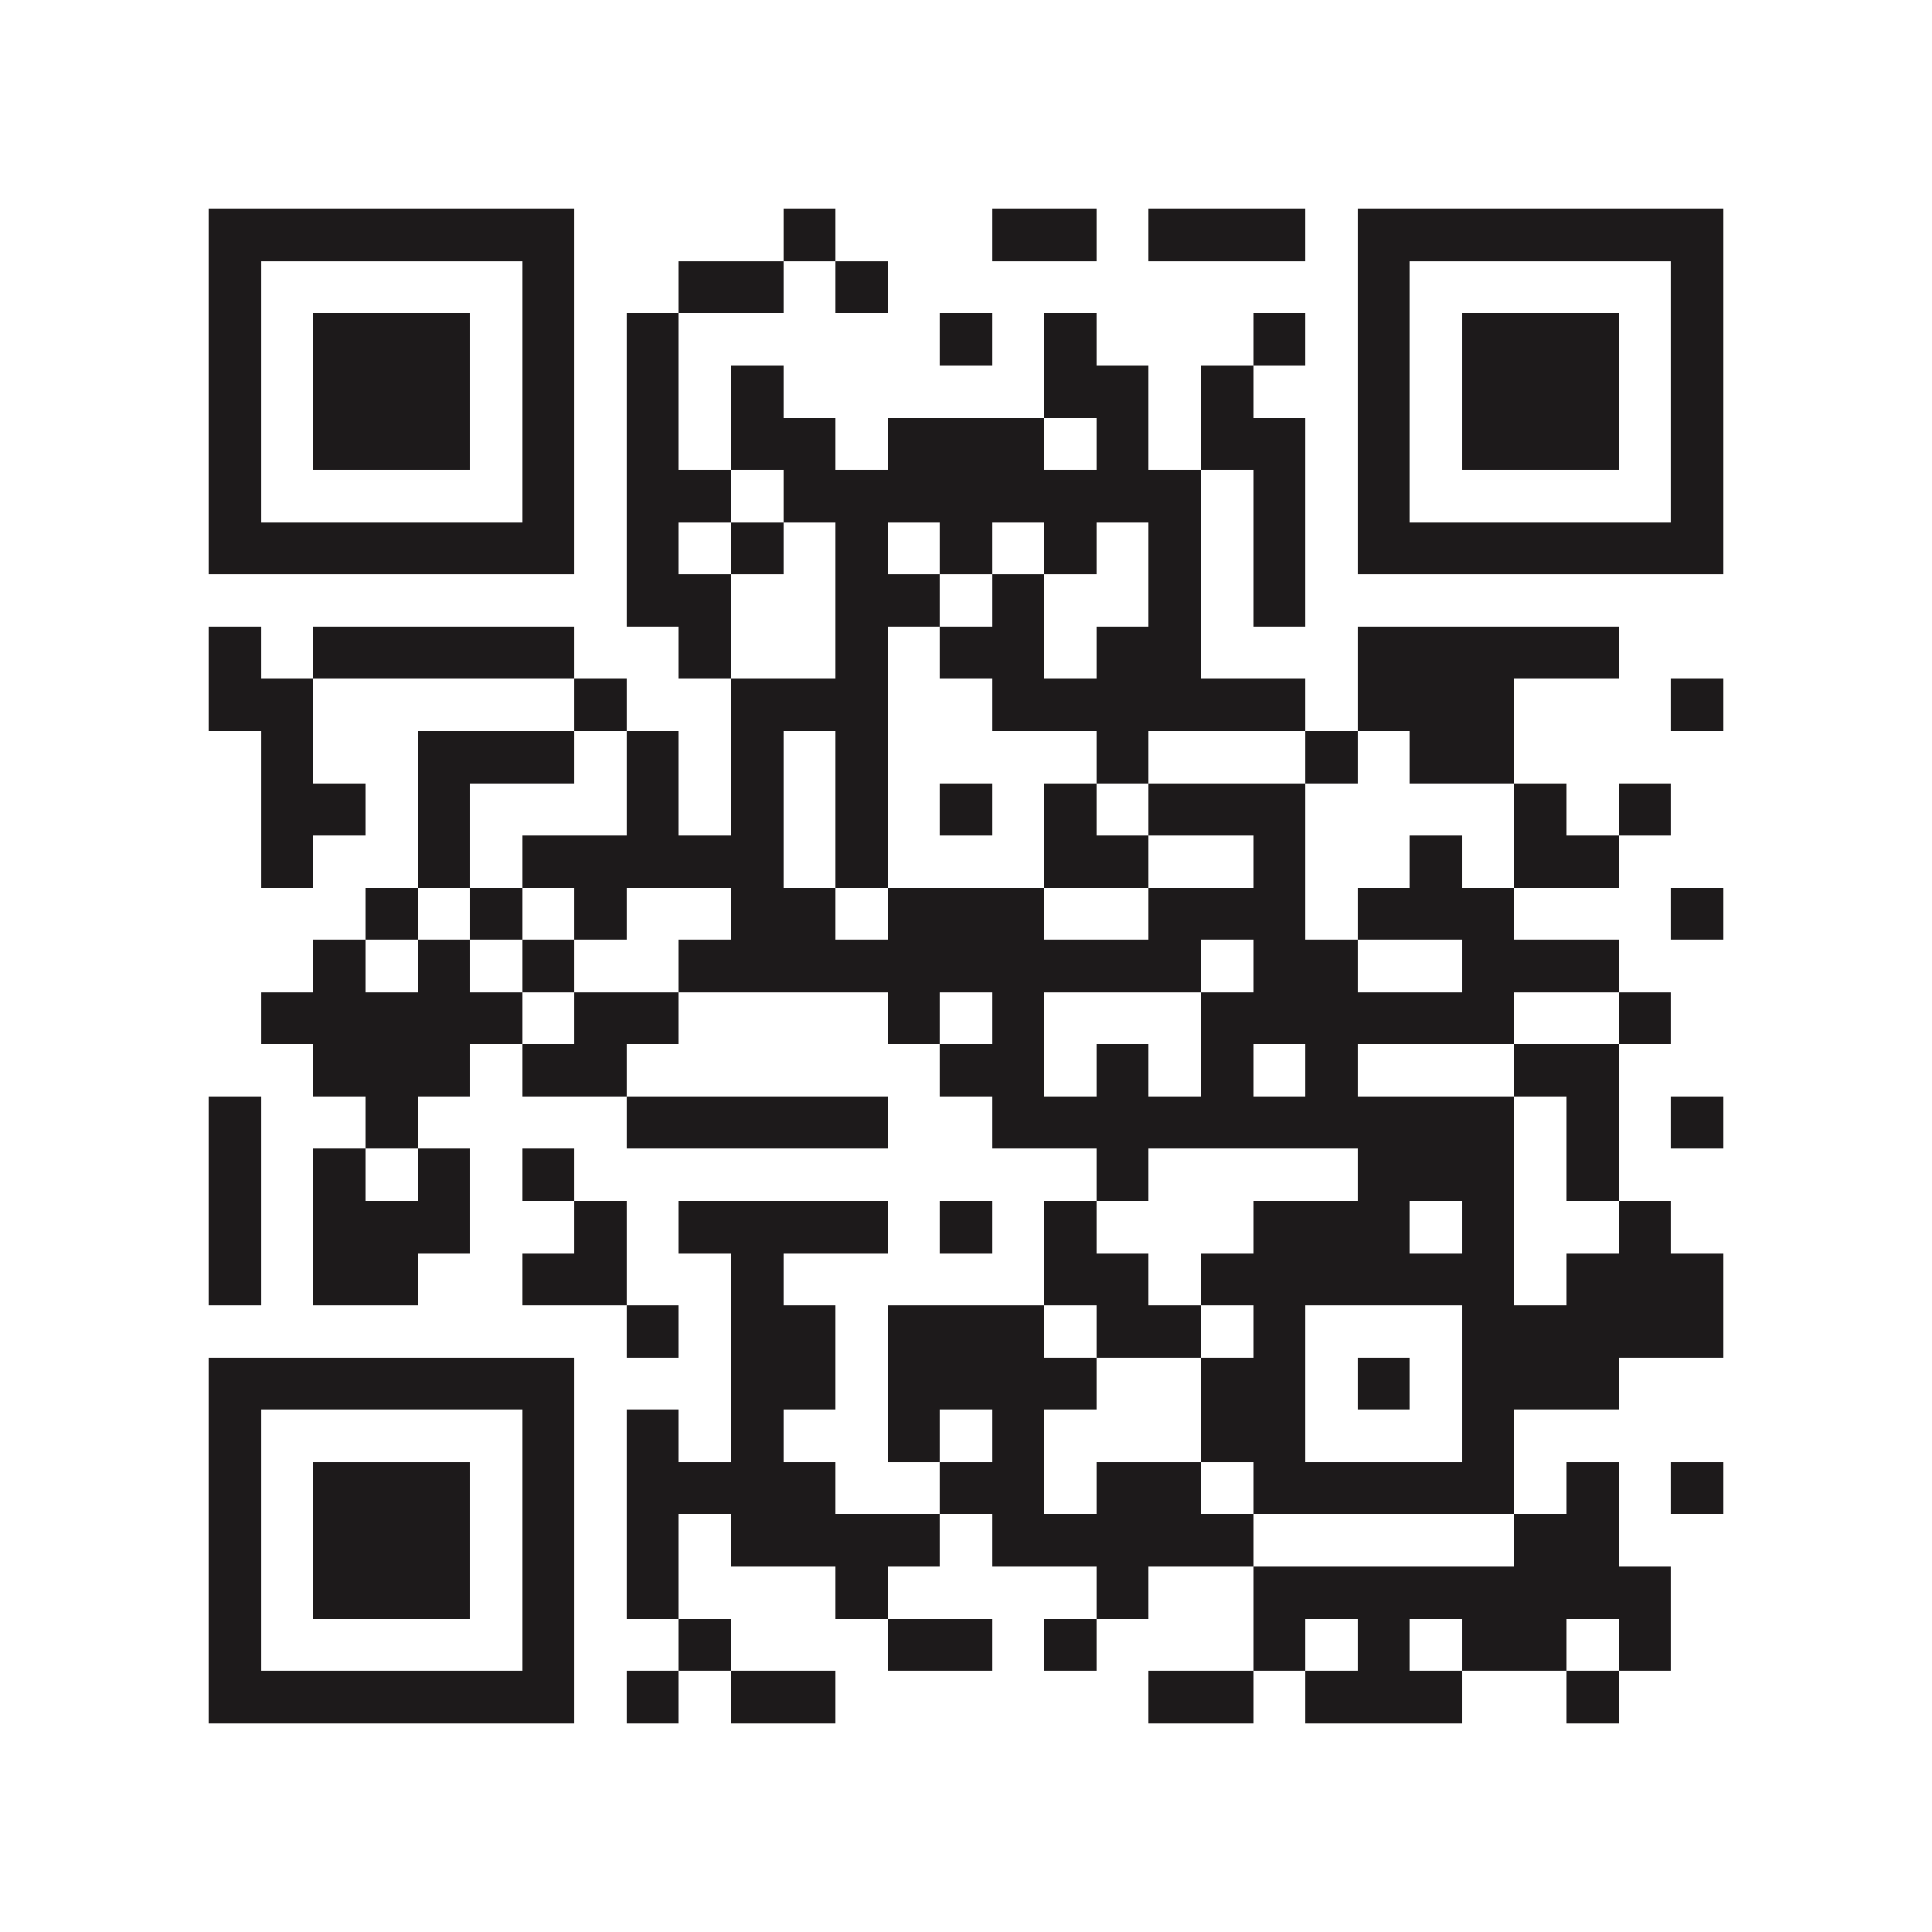
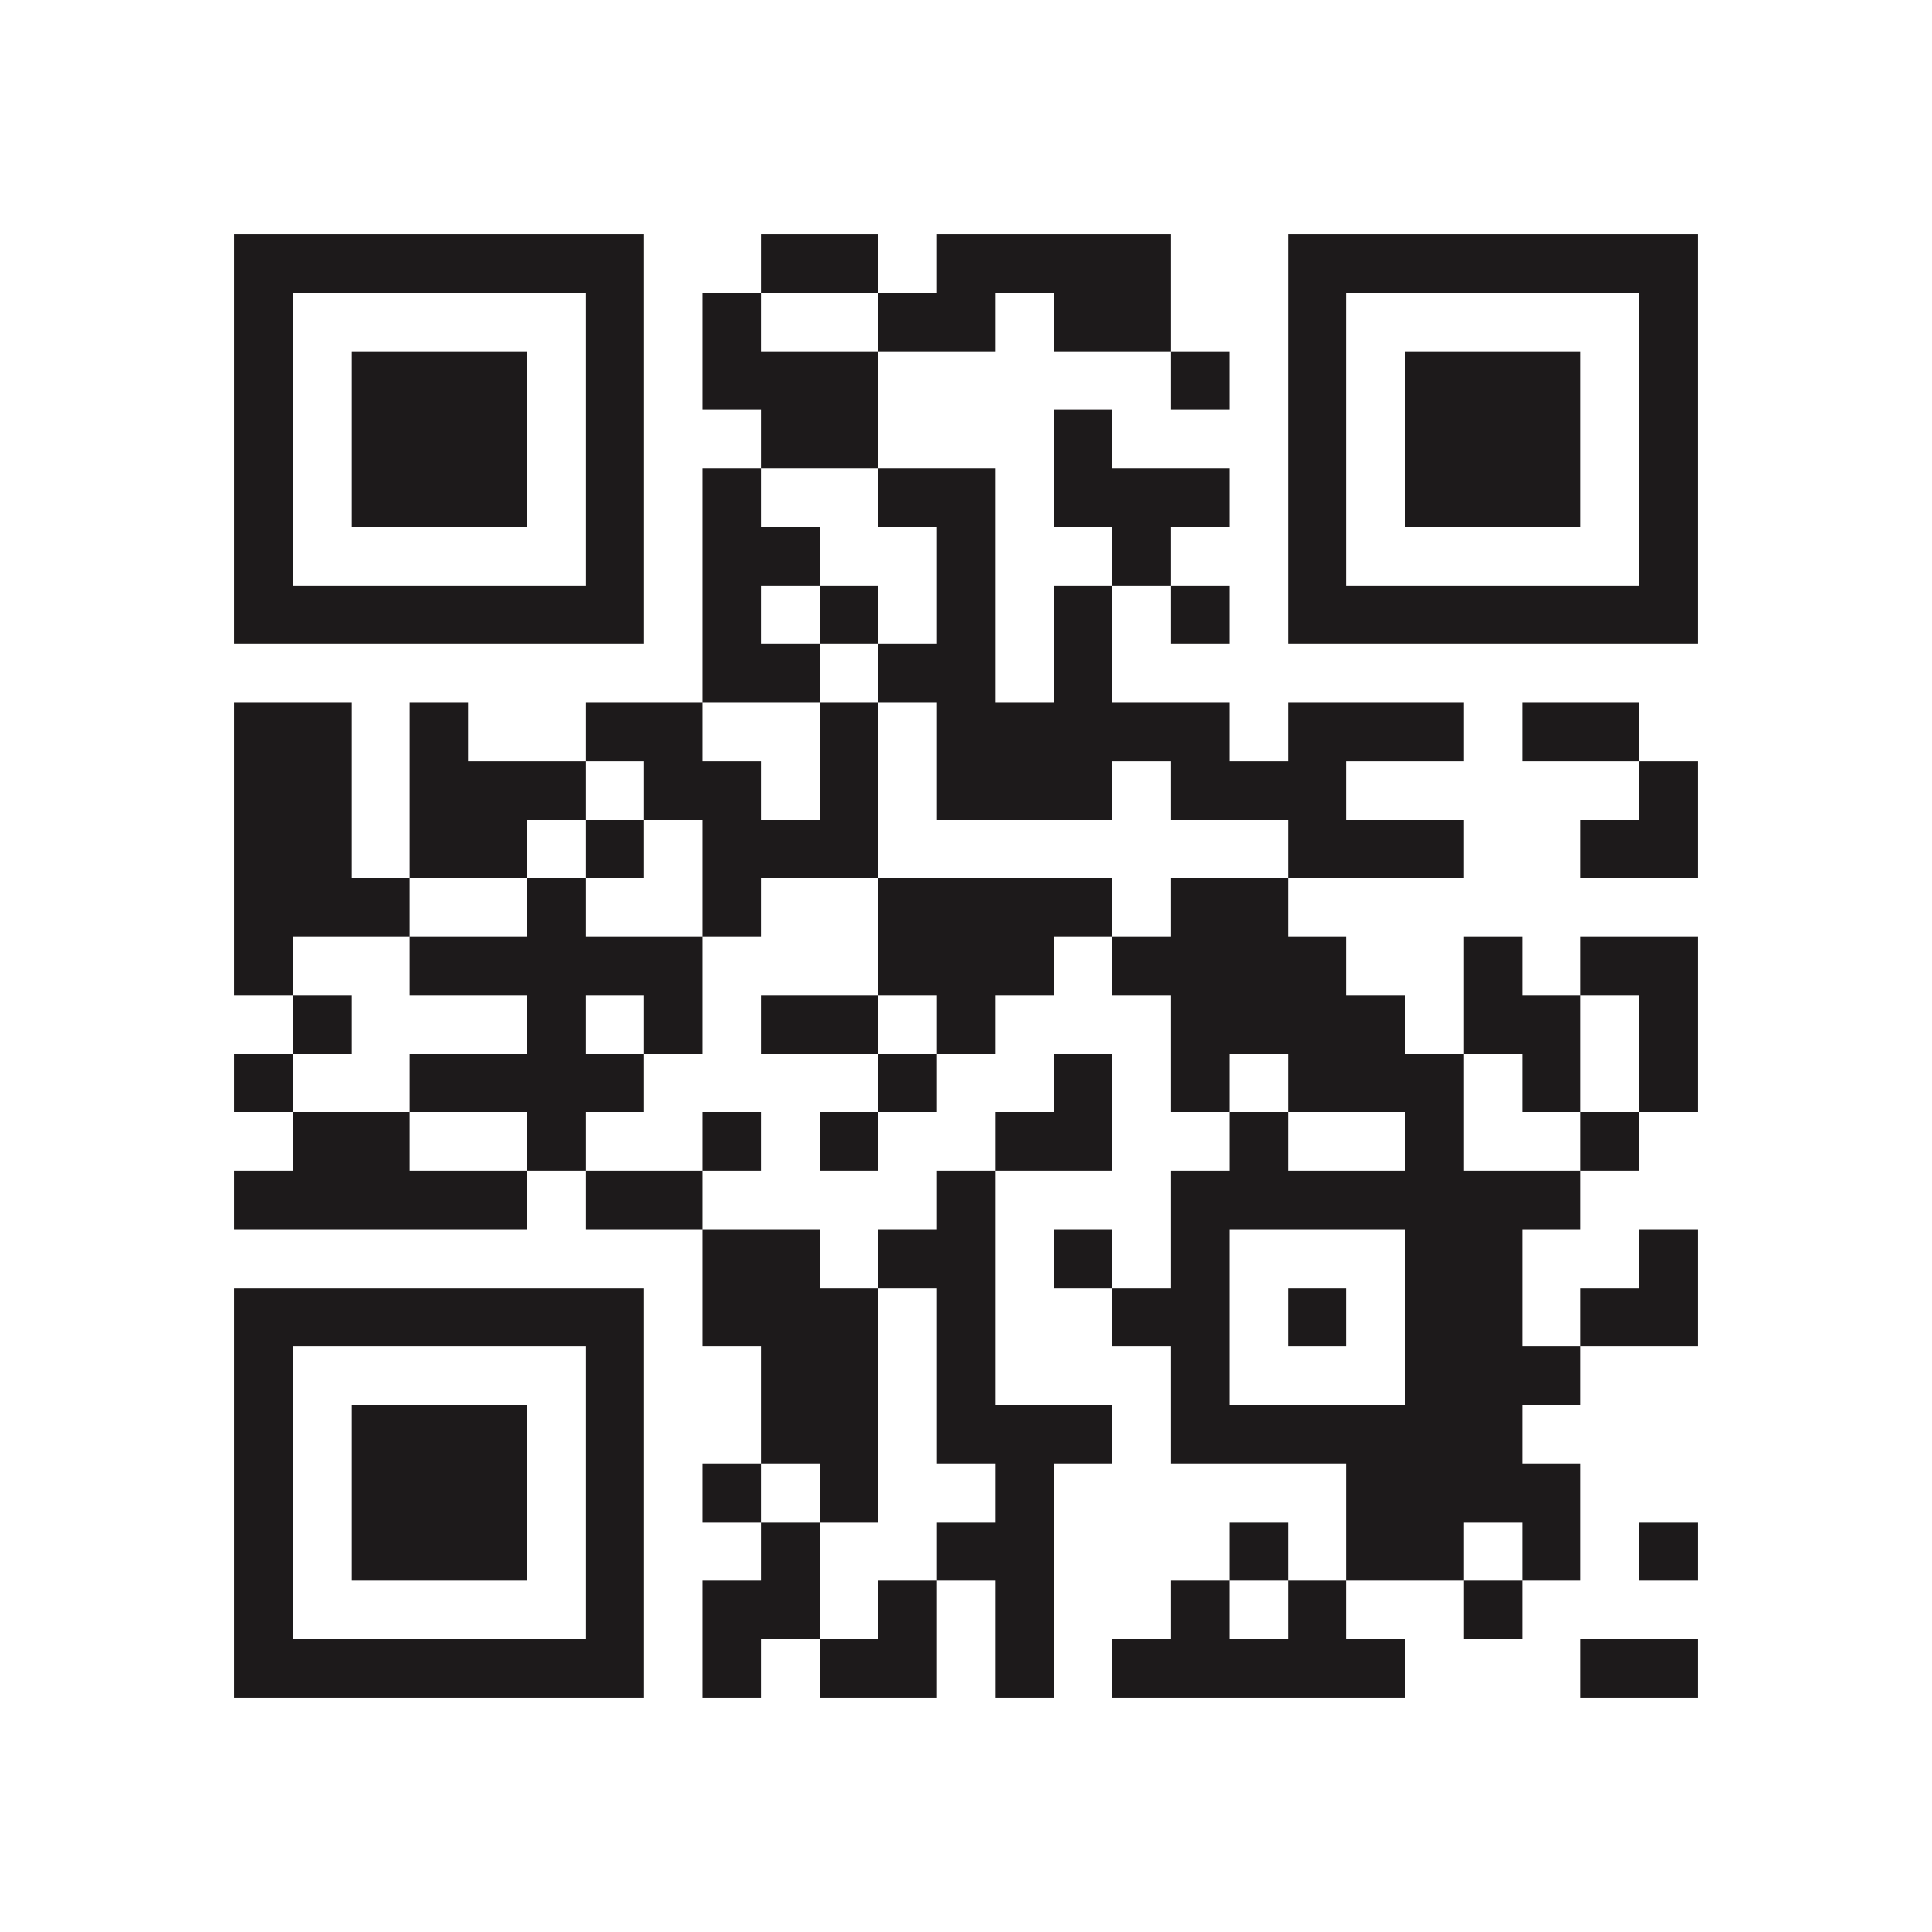
- <svg xmlns="http://www.w3.org/2000/svg" viewBox="0 0 37 37" width="512" height="512" shape-rendering="crispEdges">
-   <rect width="37" height="37" fill="#ffffff" />
-   <path fill="#1d1a1b" d="M4 4h7v1h-7zM15 4h1v1h-1zM19 4h2v1h-2zM22 4h3v1h-3zM26 4h7v1h-7zM4 5h1v1h-1zM10 5h1v1h-1zM13 5h2v1h-2zM16 5h1v1h-1zM26 5h1v1h-1zM32 5h1v1h-1zM4 6h1v1h-1zM6 6h3v1h-3zM10 6h1v1h-1zM12 6h1v1h-1zM18 6h1v1h-1zM20 6h1v1h-1zM24 6h1v1h-1zM26 6h1v1h-1zM28 6h3v1h-3zM32 6h1v1h-1zM4 7h1v1h-1zM6 7h3v1h-3zM10 7h1v1h-1zM12 7h1v1h-1zM14 7h1v1h-1zM20 7h2v1h-2zM23 7h1v1h-1zM26 7h1v1h-1zM28 7h3v1h-3zM32 7h1v1h-1zM4 8h1v1h-1zM6 8h3v1h-3zM10 8h1v1h-1zM12 8h1v1h-1zM14 8h2v1h-2zM17 8h3v1h-3zM21 8h1v1h-1zM23 8h2v1h-2zM26 8h1v1h-1zM28 8h3v1h-3zM32 8h1v1h-1zM4 9h1v1h-1zM10 9h1v1h-1zM12 9h2v1h-2zM15 9h8v1h-8zM24 9h1v1h-1zM26 9h1v1h-1zM32 9h1v1h-1zM4 10h7v1h-7zM12 10h1v1h-1zM14 10h1v1h-1zM16 10h1v1h-1zM18 10h1v1h-1zM20 10h1v1h-1zM22 10h1v1h-1zM24 10h1v1h-1zM26 10h7v1h-7zM12 11h2v1h-2zM16 11h2v1h-2zM19 11h1v1h-1zM22 11h1v1h-1zM24 11h1v1h-1zM4 12h1v1h-1zM6 12h5v1h-5zM13 12h1v1h-1zM16 12h1v1h-1zM18 12h2v1h-2zM21 12h2v1h-2zM26 12h5v1h-5zM4 13h2v1h-2zM11 13h1v1h-1zM14 13h3v1h-3zM19 13h6v1h-6zM26 13h3v1h-3zM32 13h1v1h-1zM5 14h1v1h-1zM8 14h3v1h-3zM12 14h1v1h-1zM14 14h1v1h-1zM16 14h1v1h-1zM21 14h1v1h-1zM25 14h1v1h-1zM27 14h2v1h-2zM5 15h2v1h-2zM8 15h1v1h-1zM12 15h1v1h-1zM14 15h1v1h-1zM16 15h1v1h-1zM18 15h1v1h-1zM20 15h1v1h-1zM22 15h3v1h-3zM29 15h1v1h-1zM31 15h1v1h-1zM5 16h1v1h-1zM8 16h1v1h-1zM10 16h5v1h-5zM16 16h1v1h-1zM20 16h2v1h-2zM24 16h1v1h-1zM27 16h1v1h-1zM29 16h2v1h-2zM7 17h1v1h-1zM9 17h1v1h-1zM11 17h1v1h-1zM14 17h2v1h-2zM17 17h3v1h-3zM22 17h3v1h-3zM26 17h3v1h-3zM32 17h1v1h-1zM6 18h1v1h-1zM8 18h1v1h-1zM10 18h1v1h-1zM13 18h10v1h-10zM24 18h2v1h-2zM28 18h3v1h-3zM5 19h5v1h-5zM11 19h2v1h-2zM17 19h1v1h-1zM19 19h1v1h-1zM23 19h6v1h-6zM31 19h1v1h-1zM6 20h3v1h-3zM10 20h2v1h-2zM18 20h2v1h-2zM21 20h1v1h-1zM23 20h1v1h-1zM25 20h1v1h-1zM29 20h2v1h-2zM4 21h1v1h-1zM7 21h1v1h-1zM12 21h5v1h-5zM19 21h10v1h-10zM30 21h1v1h-1zM32 21h1v1h-1zM4 22h1v1h-1zM6 22h1v1h-1zM8 22h1v1h-1zM10 22h1v1h-1zM21 22h1v1h-1zM26 22h3v1h-3zM30 22h1v1h-1zM4 23h1v1h-1zM6 23h3v1h-3zM11 23h1v1h-1zM13 23h4v1h-4zM18 23h1v1h-1zM20 23h1v1h-1zM24 23h3v1h-3zM28 23h1v1h-1zM31 23h1v1h-1zM4 24h1v1h-1zM6 24h2v1h-2zM10 24h2v1h-2zM14 24h1v1h-1zM20 24h2v1h-2zM23 24h6v1h-6zM30 24h3v1h-3zM12 25h1v1h-1zM14 25h2v1h-2zM17 25h3v1h-3zM21 25h2v1h-2zM24 25h1v1h-1zM28 25h5v1h-5zM4 26h7v1h-7zM14 26h2v1h-2zM17 26h4v1h-4zM23 26h2v1h-2zM26 26h1v1h-1zM28 26h3v1h-3zM4 27h1v1h-1zM10 27h1v1h-1zM12 27h1v1h-1zM14 27h1v1h-1zM17 27h1v1h-1zM19 27h1v1h-1zM23 27h2v1h-2zM28 27h1v1h-1zM4 28h1v1h-1zM6 28h3v1h-3zM10 28h1v1h-1zM12 28h4v1h-4zM18 28h2v1h-2zM21 28h2v1h-2zM24 28h5v1h-5zM30 28h1v1h-1zM32 28h1v1h-1zM4 29h1v1h-1zM6 29h3v1h-3zM10 29h1v1h-1zM12 29h1v1h-1zM14 29h4v1h-4zM19 29h5v1h-5zM29 29h2v1h-2zM4 30h1v1h-1zM6 30h3v1h-3zM10 30h1v1h-1zM12 30h1v1h-1zM16 30h1v1h-1zM21 30h1v1h-1zM24 30h8v1h-8zM4 31h1v1h-1zM10 31h1v1h-1zM13 31h1v1h-1zM17 31h2v1h-2zM20 31h1v1h-1zM24 31h1v1h-1zM26 31h1v1h-1zM28 31h2v1h-2zM31 31h1v1h-1zM4 32h7v1h-7zM12 32h1v1h-1zM14 32h2v1h-2zM22 32h2v1h-2zM25 32h3v1h-3zM30 32h1v1h-1z" />
+ <svg xmlns="http://www.w3.org/2000/svg" viewBox="0 0 33 33" width="512" height="512" shape-rendering="crispEdges">
+   <rect width="33" height="33" fill="#ffffff" />
+   <path fill="#1d1a1b" d="M4 4h7v1h-7zM13 4h2v1h-2zM16 4h4v1h-4zM22 4h7v1h-7zM4 5h1v1h-1zM10 5h1v1h-1zM12 5h1v1h-1zM15 5h2v1h-2zM18 5h2v1h-2zM22 5h1v1h-1zM28 5h1v1h-1zM4 6h1v1h-1zM6 6h3v1h-3zM10 6h1v1h-1zM12 6h3v1h-3zM20 6h1v1h-1zM22 6h1v1h-1zM24 6h3v1h-3zM28 6h1v1h-1zM4 7h1v1h-1zM6 7h3v1h-3zM10 7h1v1h-1zM13 7h2v1h-2zM18 7h1v1h-1zM22 7h1v1h-1zM24 7h3v1h-3zM28 7h1v1h-1zM4 8h1v1h-1zM6 8h3v1h-3zM10 8h1v1h-1zM12 8h1v1h-1zM15 8h2v1h-2zM18 8h3v1h-3zM22 8h1v1h-1zM24 8h3v1h-3zM28 8h1v1h-1zM4 9h1v1h-1zM10 9h1v1h-1zM12 9h2v1h-2zM16 9h1v1h-1zM19 9h1v1h-1zM22 9h1v1h-1zM28 9h1v1h-1zM4 10h7v1h-7zM12 10h1v1h-1zM14 10h1v1h-1zM16 10h1v1h-1zM18 10h1v1h-1zM20 10h1v1h-1zM22 10h7v1h-7zM12 11h2v1h-2zM15 11h2v1h-2zM18 11h1v1h-1zM4 12h2v1h-2zM7 12h1v1h-1zM10 12h2v1h-2zM14 12h1v1h-1zM16 12h5v1h-5zM22 12h3v1h-3zM26 12h2v1h-2zM4 13h2v1h-2zM7 13h3v1h-3zM11 13h2v1h-2zM14 13h1v1h-1zM16 13h3v1h-3zM20 13h3v1h-3zM28 13h1v1h-1zM4 14h2v1h-2zM7 14h2v1h-2zM10 14h1v1h-1zM12 14h3v1h-3zM22 14h3v1h-3zM27 14h2v1h-2zM4 15h3v1h-3zM9 15h1v1h-1zM12 15h1v1h-1zM15 15h4v1h-4zM20 15h2v1h-2zM4 16h1v1h-1zM7 16h5v1h-5zM15 16h3v1h-3zM19 16h4v1h-4zM25 16h1v1h-1zM27 16h2v1h-2zM5 17h1v1h-1zM9 17h1v1h-1zM11 17h1v1h-1zM13 17h2v1h-2zM16 17h1v1h-1zM20 17h4v1h-4zM25 17h2v1h-2zM28 17h1v1h-1zM4 18h1v1h-1zM7 18h4v1h-4zM15 18h1v1h-1zM18 18h1v1h-1zM20 18h1v1h-1zM22 18h3v1h-3zM26 18h1v1h-1zM28 18h1v1h-1zM5 19h2v1h-2zM9 19h1v1h-1zM12 19h1v1h-1zM14 19h1v1h-1zM17 19h2v1h-2zM21 19h1v1h-1zM24 19h1v1h-1zM27 19h1v1h-1zM4 20h5v1h-5zM10 20h2v1h-2zM16 20h1v1h-1zM20 20h7v1h-7zM12 21h2v1h-2zM15 21h2v1h-2zM18 21h1v1h-1zM20 21h1v1h-1zM24 21h2v1h-2zM28 21h1v1h-1zM4 22h7v1h-7zM12 22h3v1h-3zM16 22h1v1h-1zM19 22h2v1h-2zM22 22h1v1h-1zM24 22h2v1h-2zM27 22h2v1h-2zM4 23h1v1h-1zM10 23h1v1h-1zM13 23h2v1h-2zM16 23h1v1h-1zM20 23h1v1h-1zM24 23h3v1h-3zM4 24h1v1h-1zM6 24h3v1h-3zM10 24h1v1h-1zM13 24h2v1h-2zM16 24h3v1h-3zM20 24h6v1h-6zM4 25h1v1h-1zM6 25h3v1h-3zM10 25h1v1h-1zM12 25h1v1h-1zM14 25h1v1h-1zM17 25h1v1h-1zM23 25h4v1h-4zM4 26h1v1h-1zM6 26h3v1h-3zM10 26h1v1h-1zM13 26h1v1h-1zM16 26h2v1h-2zM21 26h1v1h-1zM23 26h2v1h-2zM26 26h1v1h-1zM28 26h1v1h-1zM4 27h1v1h-1zM10 27h1v1h-1zM12 27h2v1h-2zM15 27h1v1h-1zM17 27h1v1h-1zM20 27h1v1h-1zM22 27h1v1h-1zM25 27h1v1h-1zM4 28h7v1h-7zM12 28h1v1h-1zM14 28h2v1h-2zM17 28h1v1h-1zM19 28h5v1h-5zM27 28h2v1h-2z" />
</svg>
